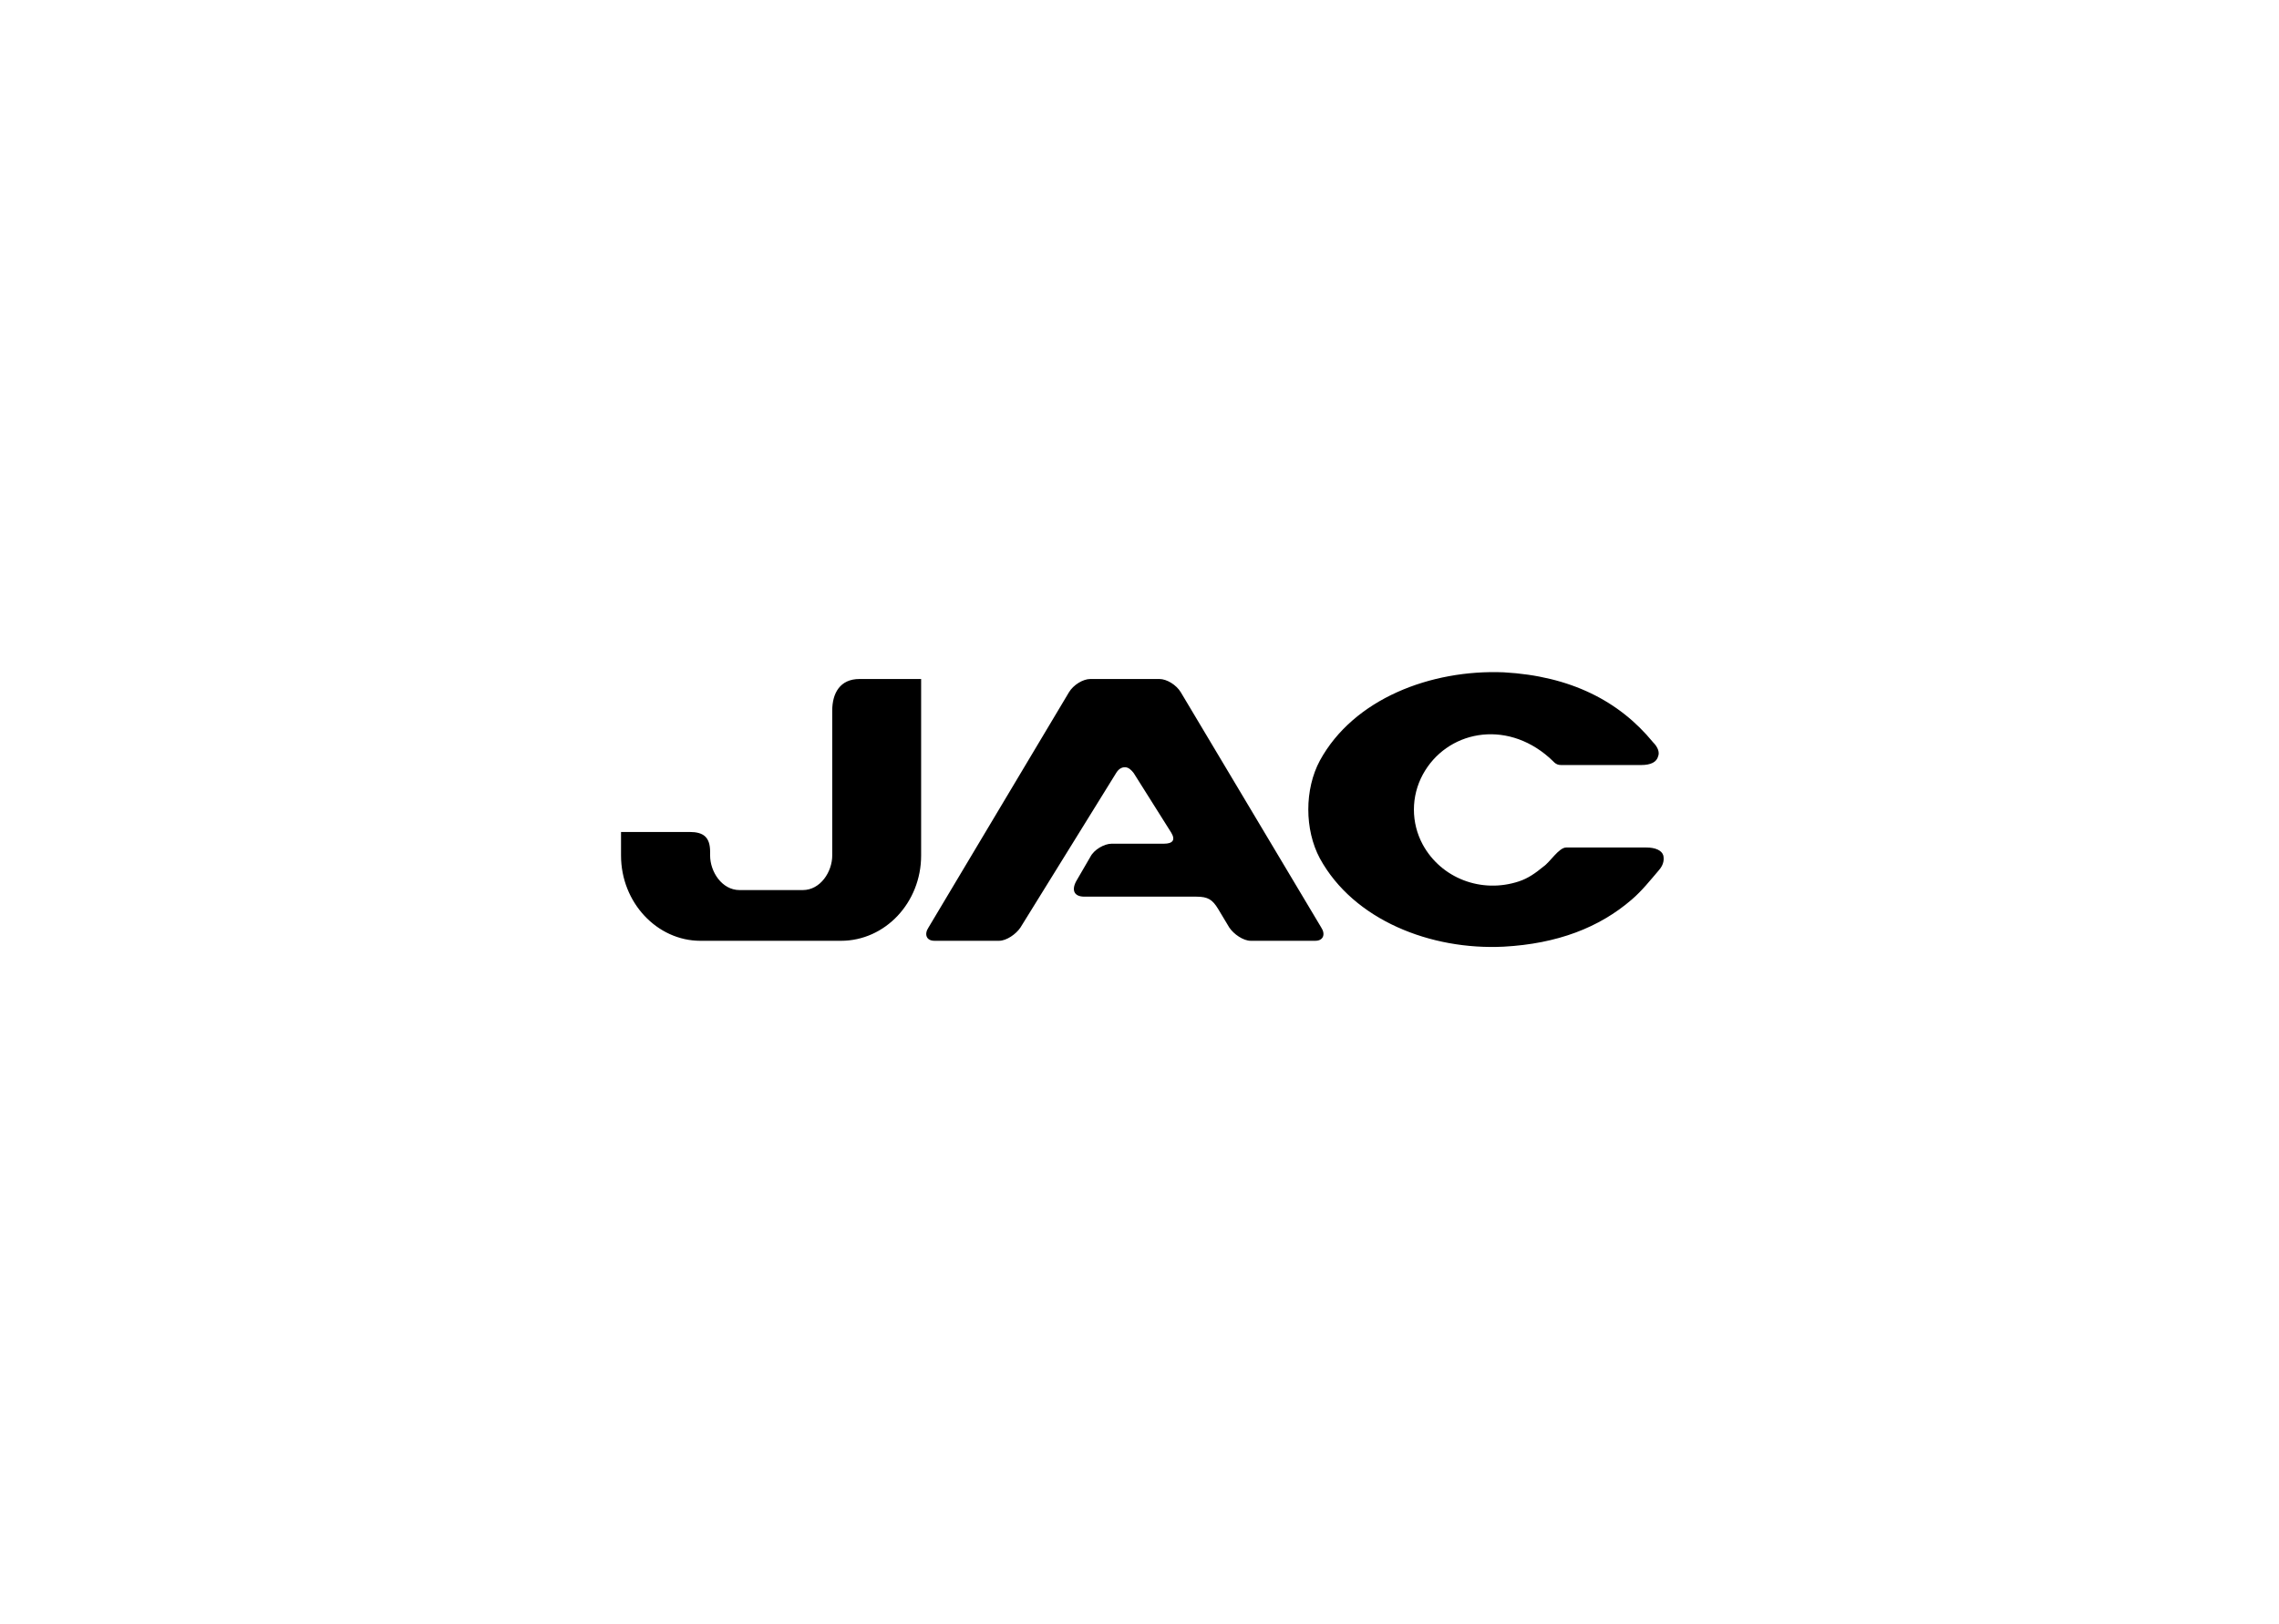
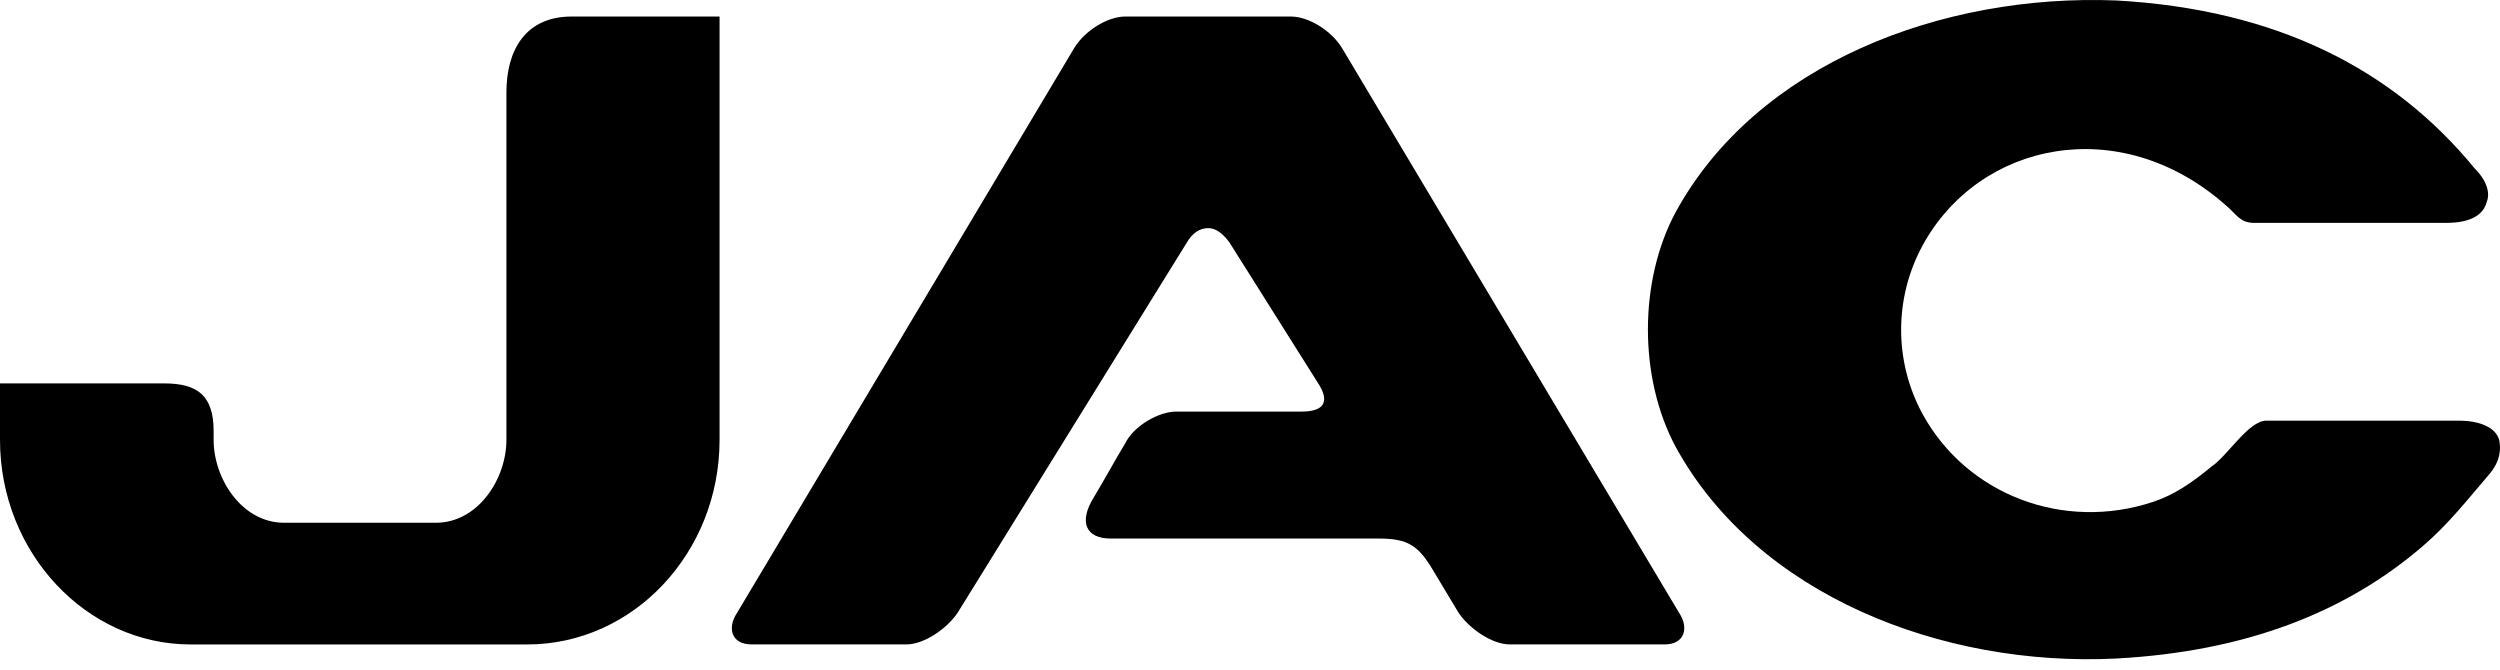
- <svg xmlns="http://www.w3.org/2000/svg" width="400" height="285" viewBox="0 0 400 285" fill="none">
-   <path fill-rule="evenodd" clip-rule="evenodd" d="M161.672 119.21V150.199C161.672 158.461 155.36 165.173 147.599 165.173H122.943C115.326 165.173 109 158.461 109 150.199V146.065H121.021C123.476 146.065 124.637 146.97 124.637 149.551V150.199C124.637 153.04 126.702 156.266 129.802 156.266H140.905C144.005 156.266 146.07 153.04 146.07 150.199V124.761C146.07 121.661 147.473 119.21 150.846 119.21H161.672ZM163.997 165.17H175.359C176.649 165.17 178.329 164.009 179.104 162.845L195.888 135.734C196.273 135.089 196.792 134.699 197.438 134.699C198.083 134.699 198.598 135.215 198.988 135.734L205.573 146.191C206.348 147.482 205.833 148.127 204.283 148.127H195.109C193.819 148.127 192.009 149.161 191.364 150.452C190.589 151.742 189.814 153.163 189.039 154.453C188.004 156.133 188.394 157.423 190.329 157.423H209.967C212.033 157.423 212.808 157.939 213.825 159.619L215.761 162.845C216.536 164.006 218.215 165.17 219.506 165.17H230.868C232.271 165.17 232.674 164.009 231.902 162.845L207.246 121.535C206.471 120.244 204.791 119.21 203.501 119.21H191.367C190.077 119.21 188.397 120.244 187.622 121.535L162.962 162.845C162.187 164.009 162.577 165.17 163.997 165.17V165.17ZM249.72 135.993C253.851 128.377 264.179 126.174 271.925 133.023C272.7 133.668 272.96 134.314 273.991 134.314H288.064C289.743 134.314 290.774 133.798 291.034 132.764C291.293 132.118 291.034 131.214 290.129 130.309C284.192 123.078 275.671 118.691 263.923 118.035C251.141 117.52 237.587 122.682 231.66 133.528C228.95 138.564 228.95 145.662 231.66 150.711C237.597 161.554 251.155 166.843 263.923 166.204C273.346 165.689 280.706 162.848 286.387 157.942C288.193 156.392 289.614 154.586 291.164 152.777C292.068 151.742 292.068 150.841 291.939 150.196C291.679 149.291 290.536 148.793 288.968 148.793H274.889C273.598 148.793 272.048 151.374 270.887 152.149C269.485 153.31 268.177 154.215 266.627 154.73C260.041 156.925 252.95 154.215 249.713 148.274C248.695 146.387 248.162 144.277 248.163 142.133C248.165 139.989 248.7 137.879 249.72 135.993Z" fill="black" />
+ <svg xmlns="http://www.w3.org/2000/svg" width="183" height="49" viewBox="0 0 183 49" fill="none">
+   <path fill-rule="evenodd" clip-rule="evenodd" d="M52.672 1.21V32.199C52.672 40.461 46.36 47.173 38.599 47.173H13.943C6.326 47.173 0 40.461 0 32.199V28.065H12.021C14.476 28.065 15.637 28.97 15.637 31.551V32.199C15.637 35.04 17.702 38.266 20.802 38.266H31.905C35.005 38.266 37.07 35.04 37.07 32.199V6.761C37.07 3.661 38.473 1.21 41.846 1.21H52.672ZM54.997 47.17H66.359C67.649 47.17 69.329 46.009 70.104 44.845L86.888 17.734C87.273 17.089 87.792 16.699 88.438 16.699C89.083 16.699 89.598 17.215 89.988 17.734L96.573 28.191C97.348 29.482 96.833 30.127 95.283 30.127H86.109C84.819 30.127 83.009 31.161 82.364 32.452C81.589 33.742 80.814 35.163 80.039 36.453C79.004 38.133 79.394 39.423 81.329 39.423H100.967C103.033 39.423 103.808 39.939 104.825 41.619L106.761 44.845C107.536 46.006 109.215 47.17 110.506 47.17H121.868C123.271 47.17 123.674 46.009 122.902 44.845L98.246 3.535C97.471 2.244 95.791 1.21 94.501 1.21H82.367C81.077 1.21 79.397 2.244 78.622 3.535L53.962 44.845C53.187 46.009 53.577 47.17 54.997 47.17ZM140.72 17.993C144.851 10.377 155.179 8.174 162.925 15.023C163.7 15.668 163.96 16.314 164.991 16.314H179.064C180.743 16.314 181.774 15.798 182.034 14.764C182.293 14.118 182.034 13.214 181.129 12.309C175.192 5.078 166.671 0.691 154.923 0.035C142.141 -0.48 128.587 4.682 122.66 15.528C119.95 20.564 119.95 27.662 122.66 32.711C128.597 43.554 142.155 48.843 154.923 48.204C164.346 47.689 171.706 44.848 177.387 39.942C179.193 38.392 180.614 36.586 182.163 34.777C183.068 33.742 183.068 32.841 182.939 32.196C182.679 31.291 181.536 30.793 179.968 30.793H165.889C164.598 30.793 163.048 33.374 161.887 34.149C160.485 35.31 159.177 36.215 157.627 36.73C151.041 38.925 143.95 36.215 140.713 30.274C139.695 28.387 139.162 26.277 139.163 24.133C139.165 21.989 139.7 19.879 140.72 17.993Z" fill="black" />
</svg>
